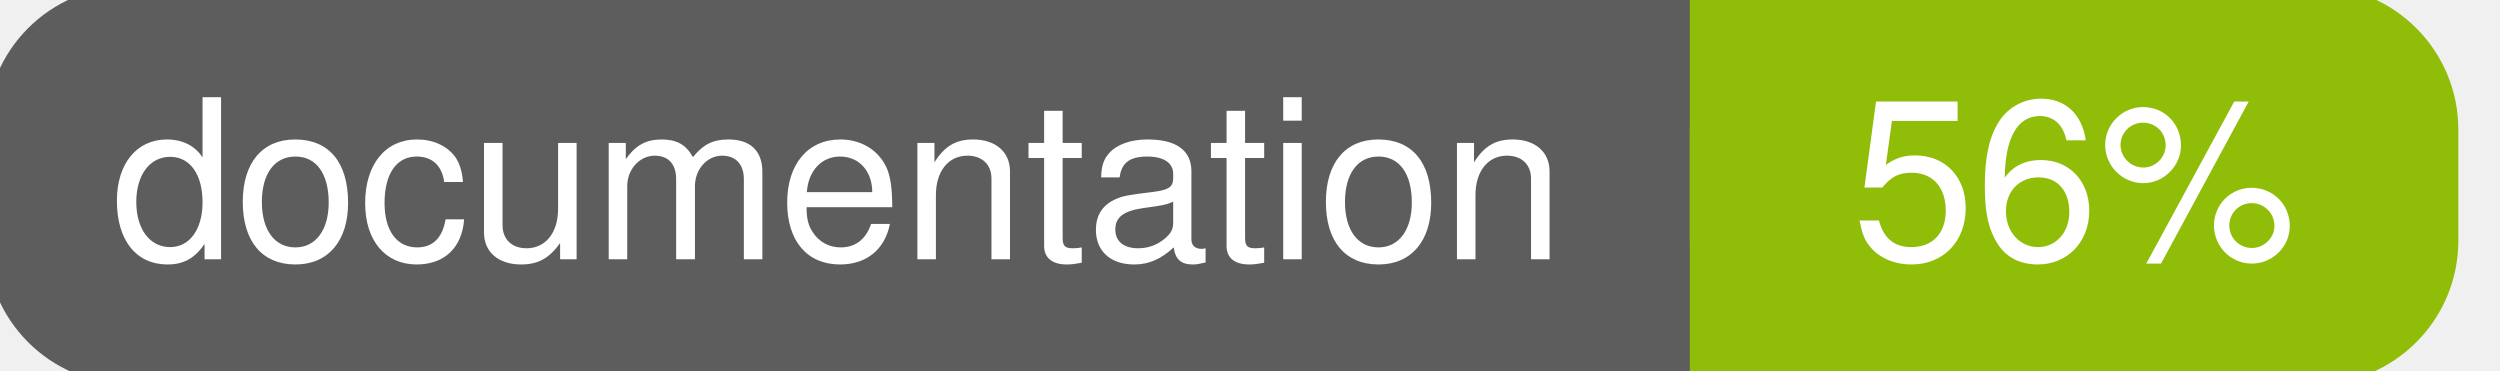
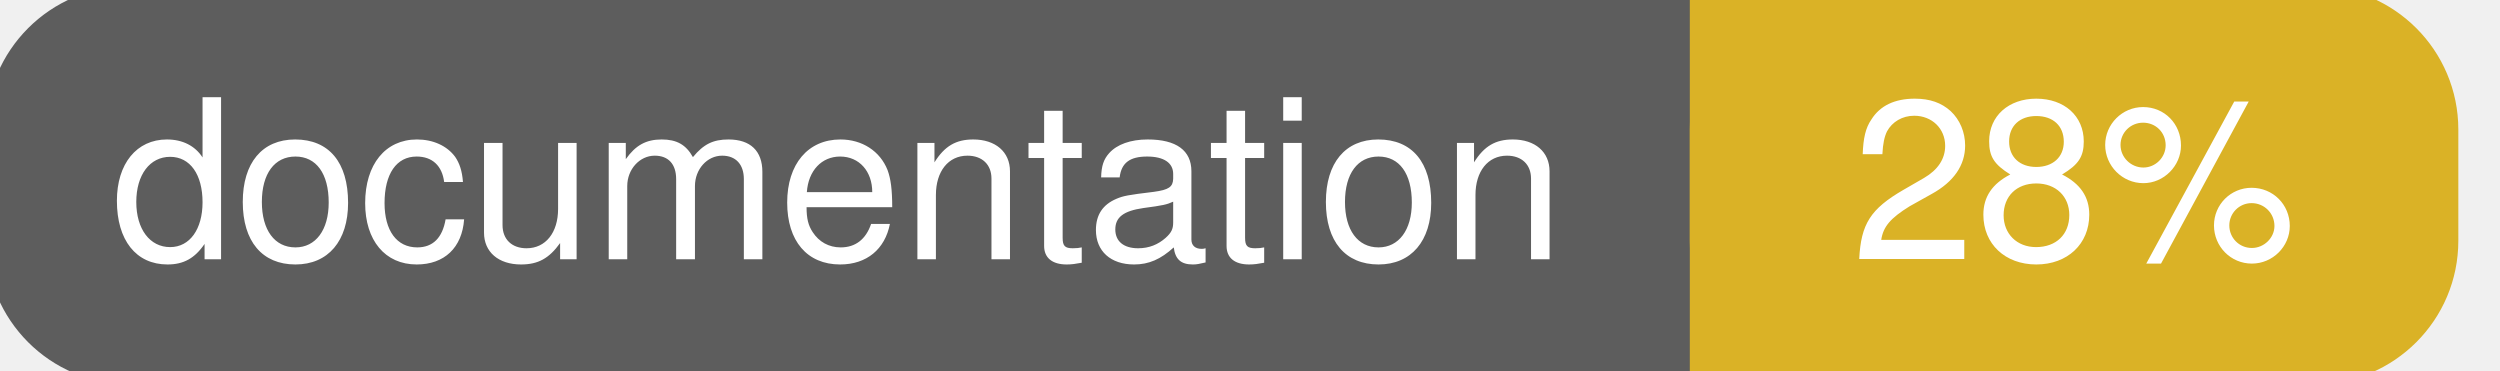
<svg xmlns="http://www.w3.org/2000/svg" width="135" height="20">
  <g>
    <rect id="svg_1" height="20" width="130" y="0" x="0" stroke-width="1.5" stroke="#5d5d5d" fill="#5d5d5d" rx="7" ry="7" />
-     <rect id="svg_2" height="20" width="40" y="0" x="92" stroke-width="1.5" stroke="#8fbd08" fill="#8fbd08" rx="7" ry="7" />
-     <rect id="svg_3" height="20" width="22" y="0" x="92" stroke-width="1.5" stroke="#8fbd08" fill="#8fbd08" />
+     <rect id="svg_2" height="20" width="40" y="0" x="92" stroke-width="1.5" stroke="#dab226" fill="#dab226" rx="7" ry="7" />
+     <rect id="svg_3" height="20" width="22" y="0" x="92" stroke-width="1.5" stroke="#dab226" fill="#dab226" />
    <text xml:space="preserve" text-anchor="start" font-family="Helvetica, Arial, sans-serif" font-size="12" id="svg_4" y="14" x="6" stroke-width="0" stroke="#5d5d5d" fill="#ffffff">documentation</text>
-     <text xml:space="preserve" text-anchor="middle" font-family="Helvetica, Arial, sans-serif" font-size="12" id="svg_5" y="14" x="112" stroke-width="0" stroke="#5d5d5d" fill="#ffffff" style="text-anchor: middle">56%</text>
+     <text xml:space="preserve" text-anchor="middle" font-family="Helvetica, Arial, sans-serif" font-size="12" id="svg_5" y="14" x="112" stroke-width="0" stroke="#5d5d5d" fill="#ffffff" style="text-anchor: middle">28%</text>
  </g>
</svg>
